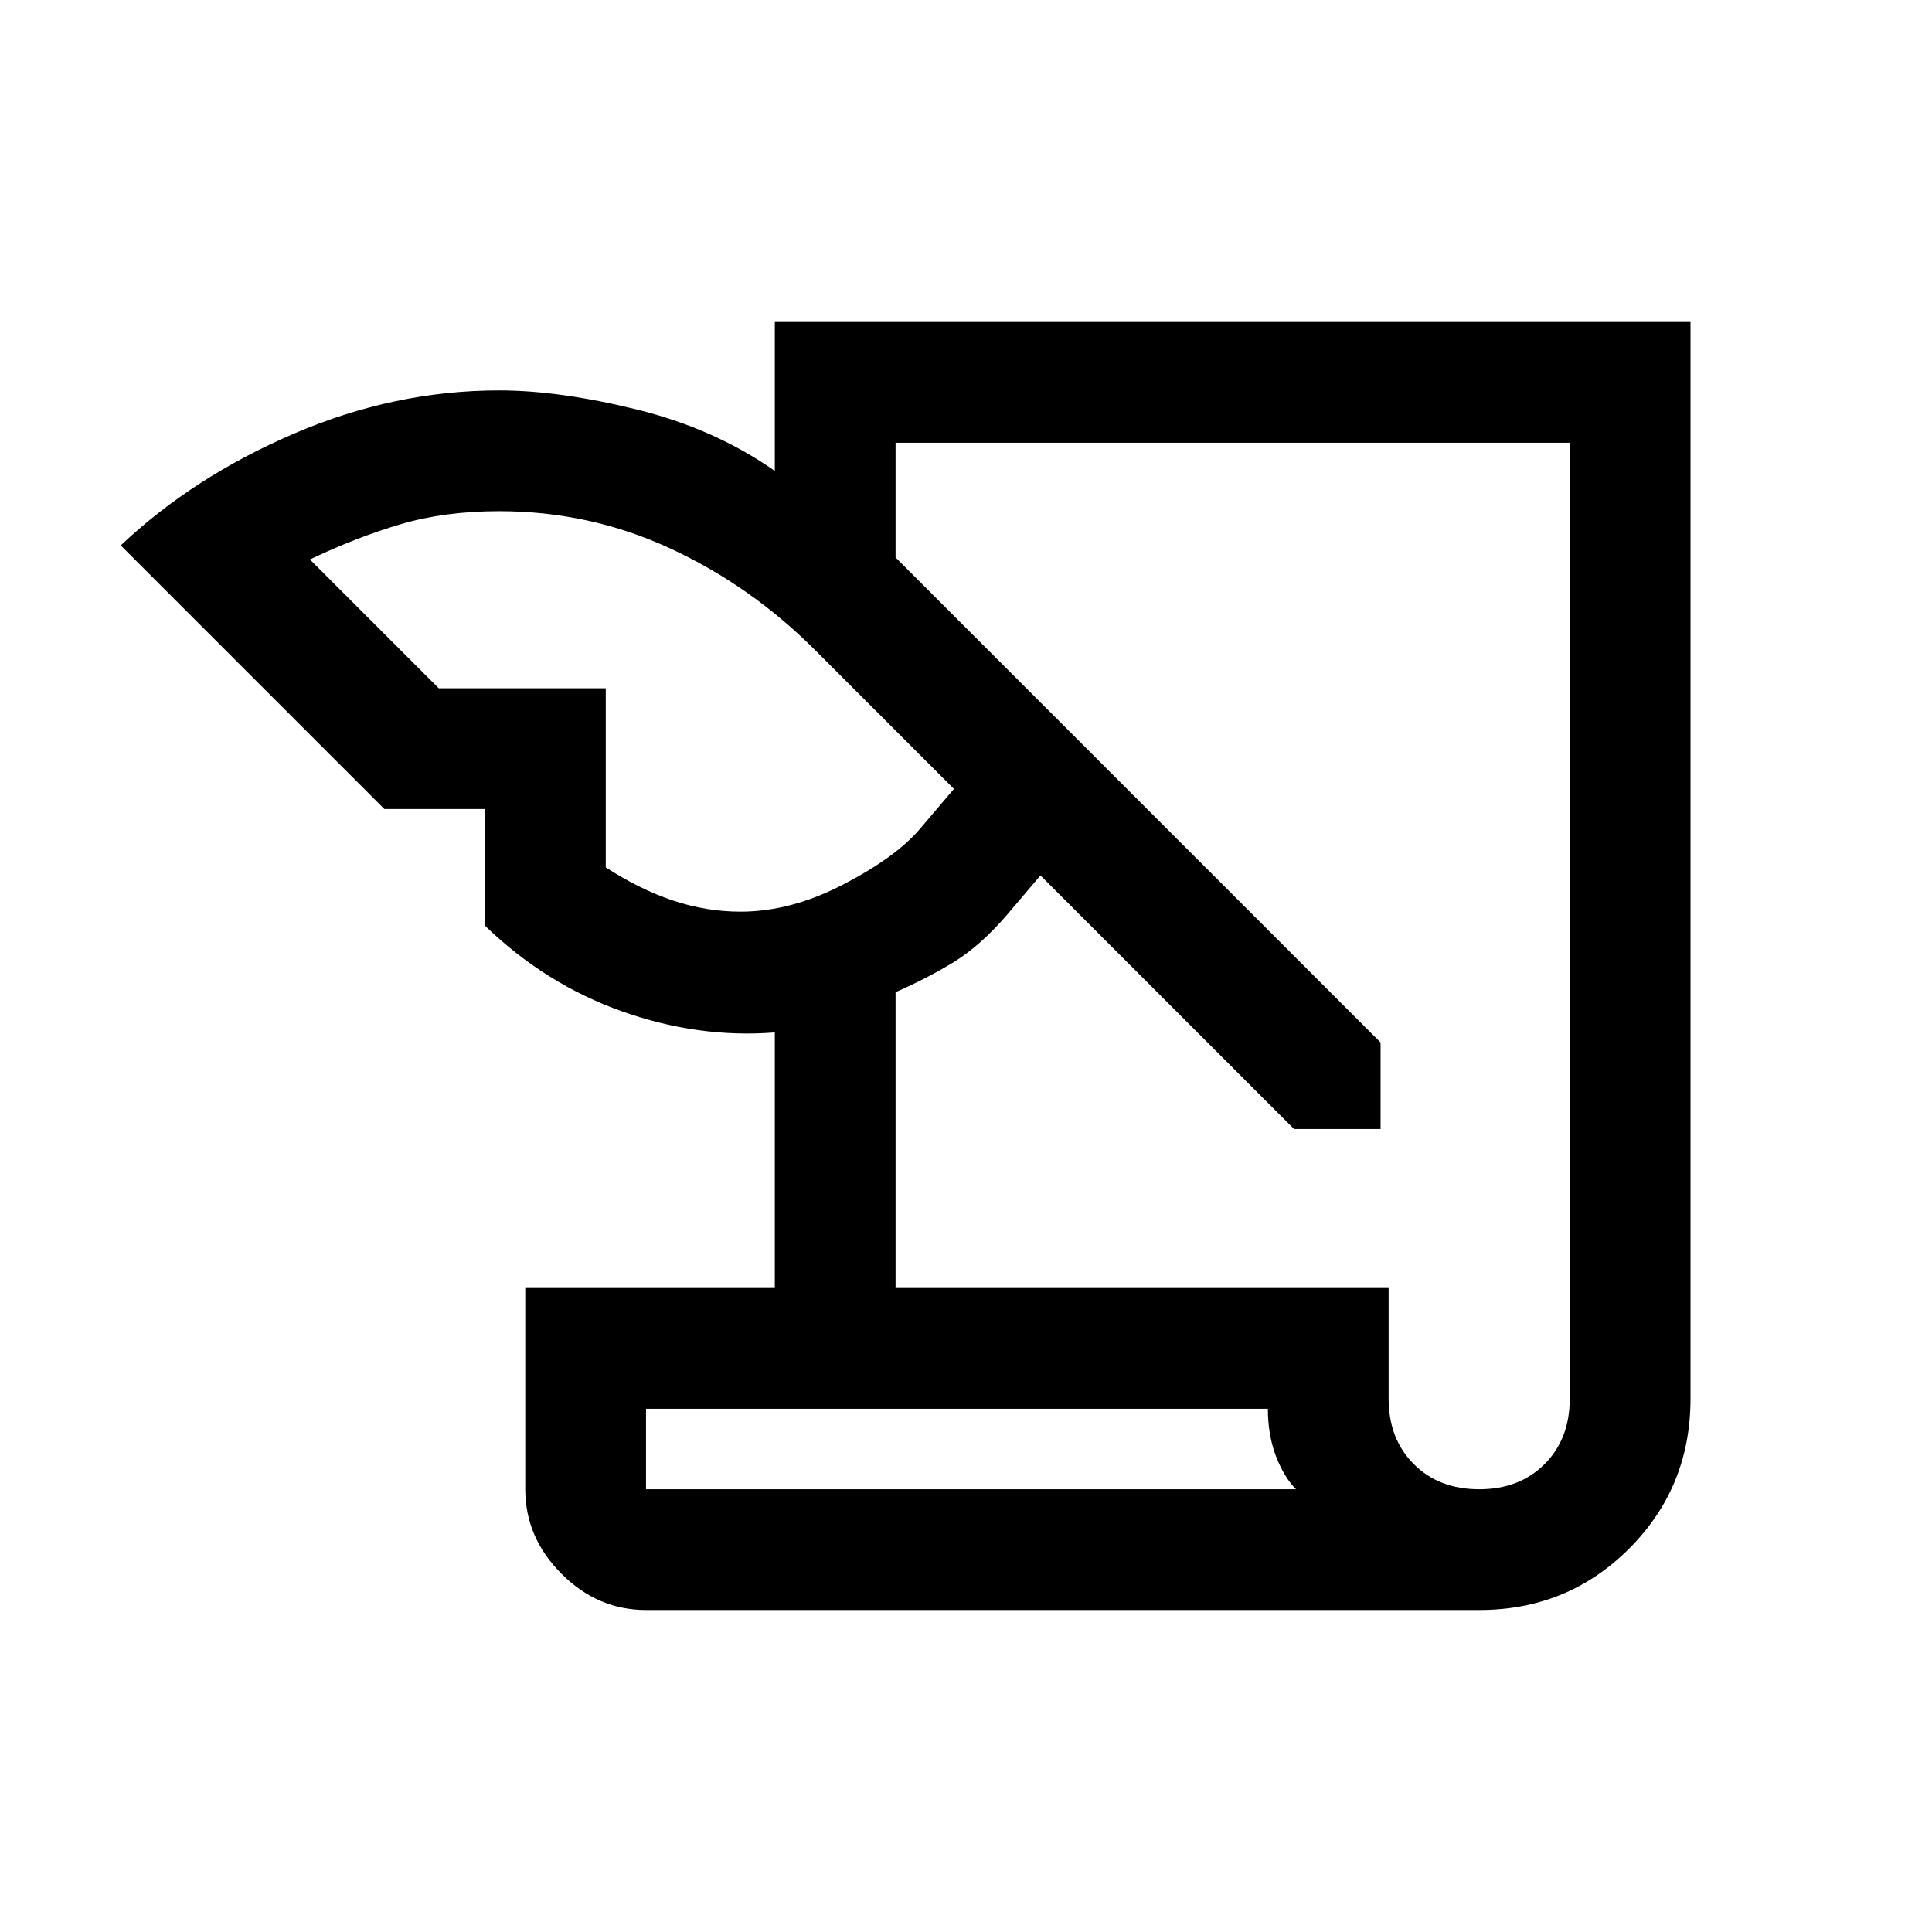
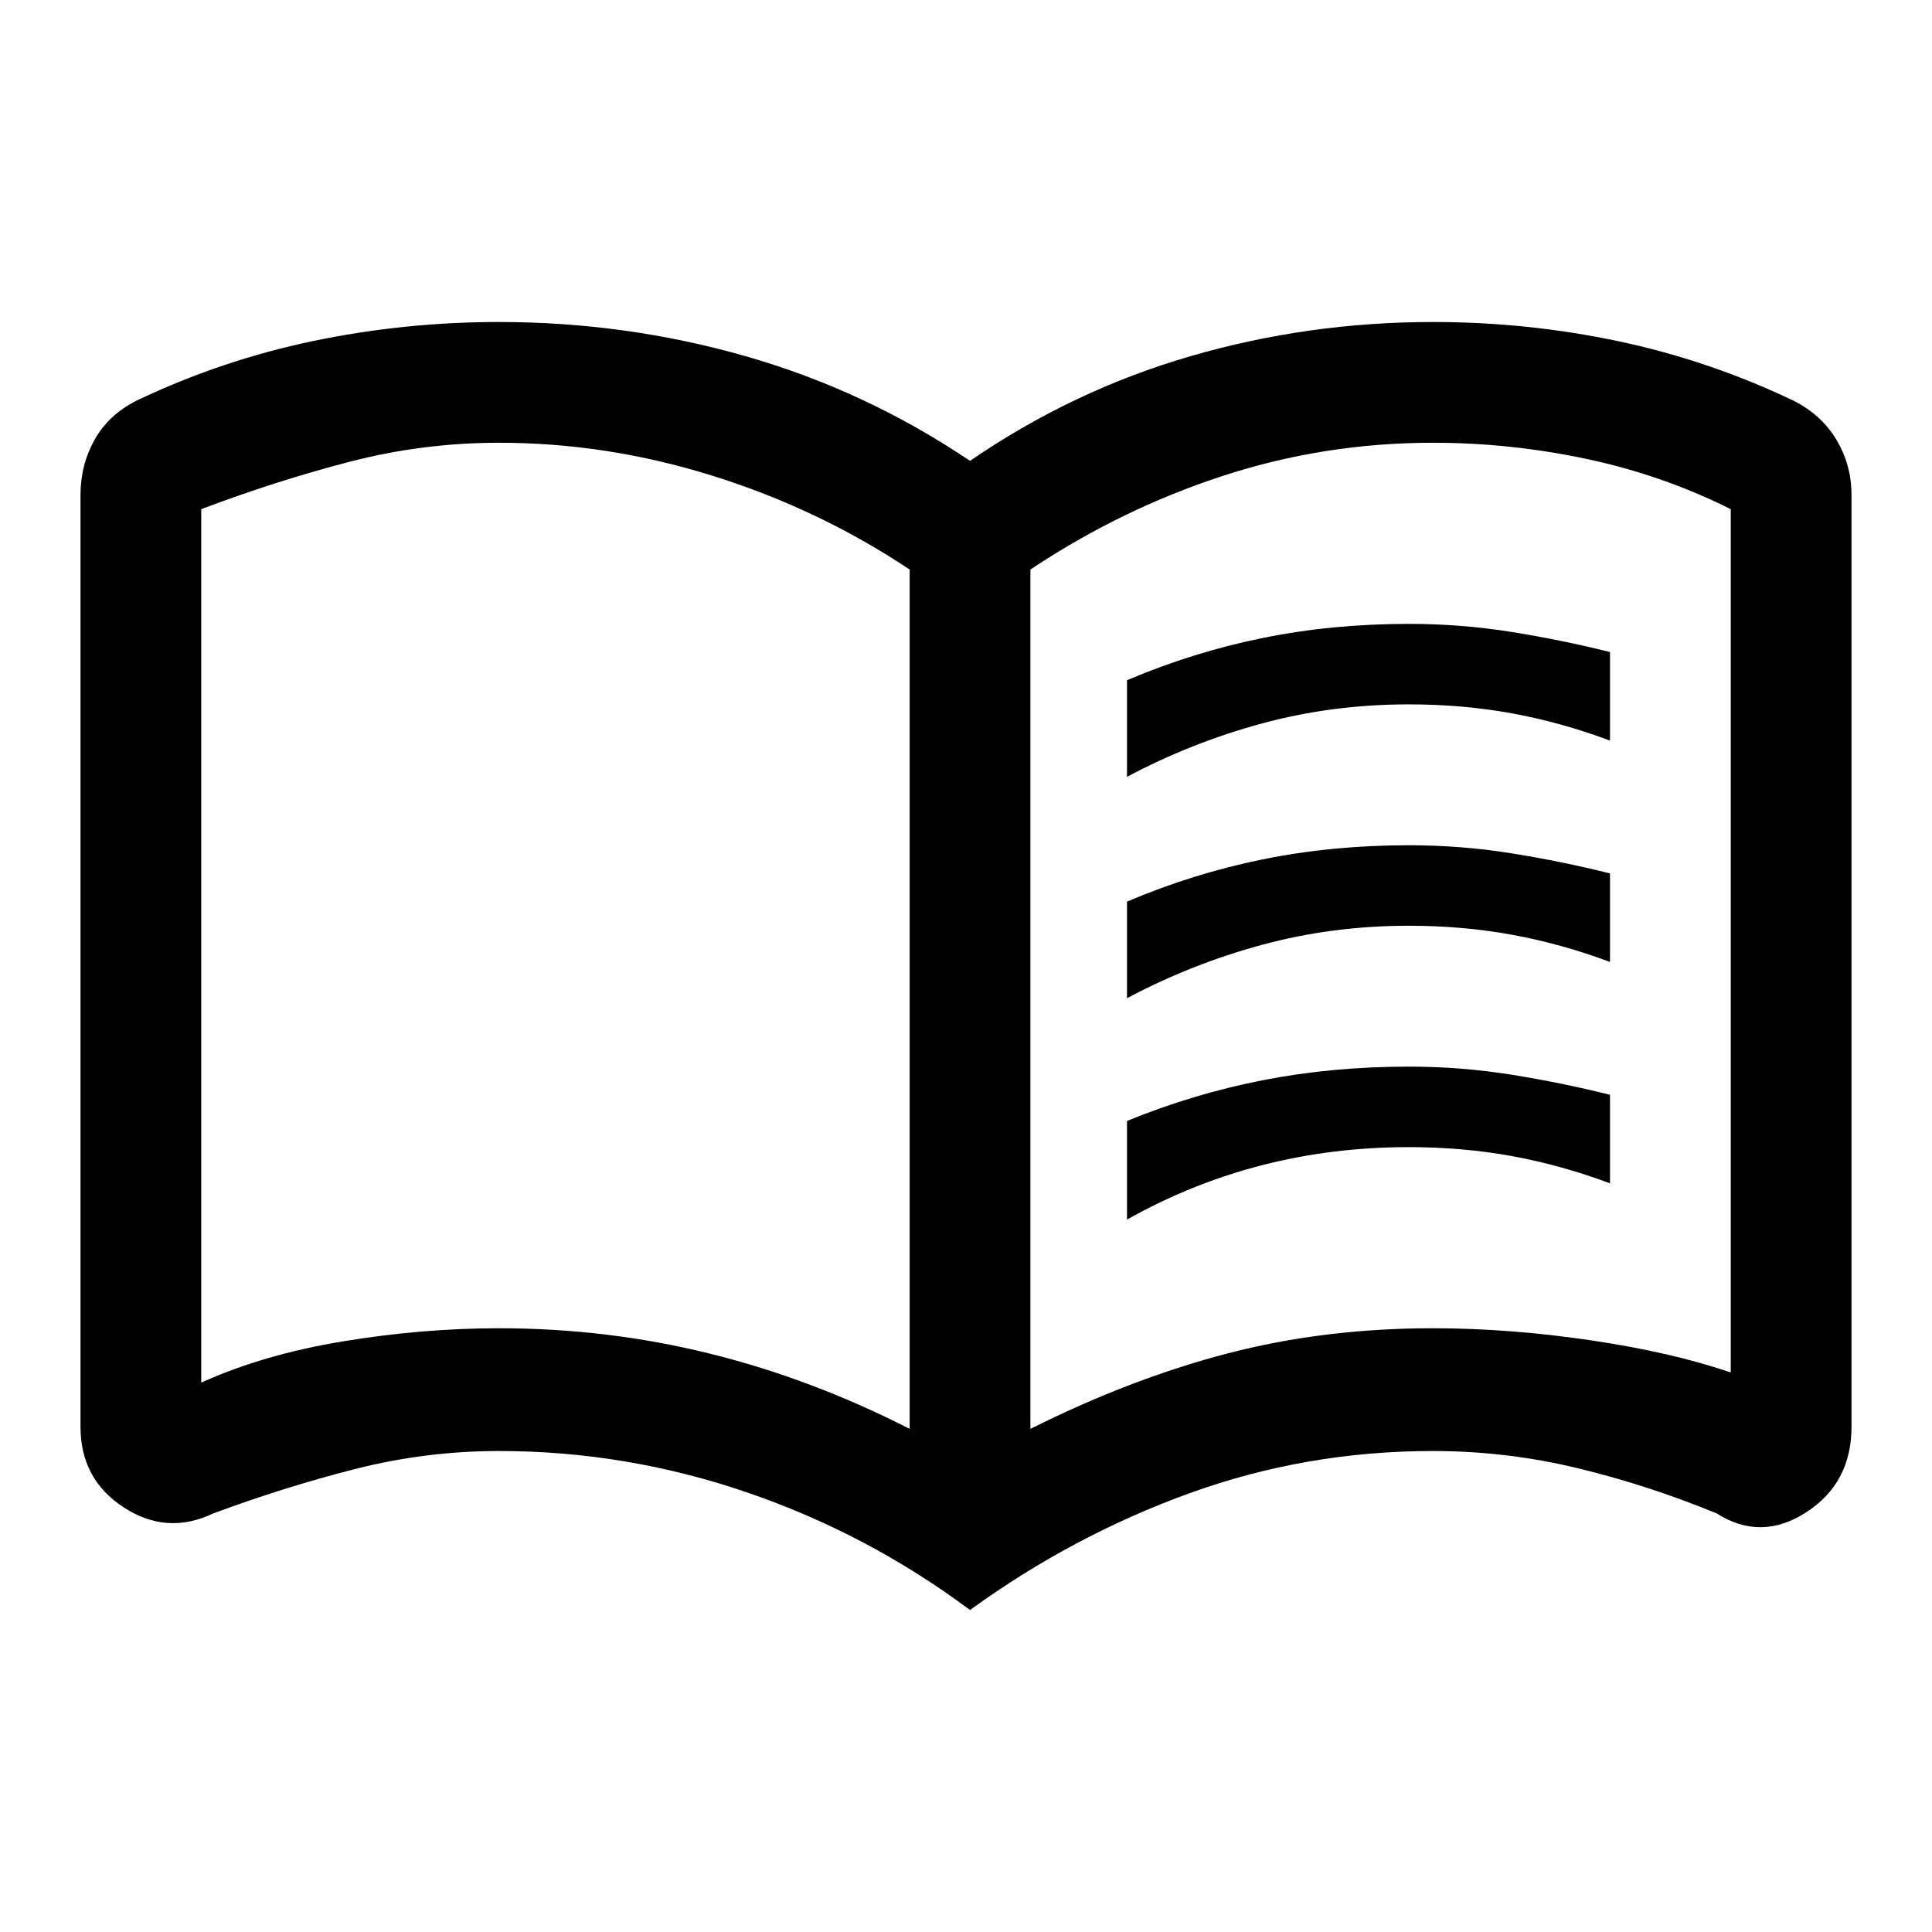
- <svg xmlns="http://www.w3.org/2000/svg" height="48" width="48">
-   <path d="M16.05 40q-1.2 0-2.1-.9-.9-.9-.9-2.1v-5h6.2v-6.35q-1.9.15-3.8-.525T12.05 23v-2.9h-2.5L3 13.55q1.8-1.7 4.3-2.775T12.4 9.7q1.5 0 3.425.475 1.925.475 3.425 1.525V8H42v26.75q0 2.2-1.525 3.725T36.75 40Zm6.2-8H34.5v2.75q0 1 .625 1.625T36.75 37q1 0 1.625-.625T39 34.75V11H22.25v2.85L34.3 25.9v2.15h-2.15l-6.3-6.3-.85 1q-.65.75-1.3 1.15-.65.4-1.45.75ZM10.9 17.1h4.15v4.45q.85.55 1.675.825.825.275 1.675.275 1.25 0 2.55-.675 1.3-.675 1.9-1.375l.85-1-3.45-3.45q-1.6-1.6-3.6-2.525-2-.925-4.25-.925-1.35 0-2.45.325T7.7 13.9ZM31.5 35H16.05v2H32.2q-.3-.3-.5-.825-.2-.525-.2-1.175Zm-15.45 2v-2 2Z" />
+ <svg xmlns="http://www.w3.org/2000/svg" height="48" viewBox="0 96 960 960" width="48">
+   <path d="M560 482v-48q33-14 67.5-21t72.5-7q26 0 51 4t49 10v44q-24-9-48.5-13.5T700 446q-38 0-73 9.5T560 482Zm0 220v-49q33-13.5 67.5-20.25T700 626q26 0 51 4t49 10v44q-24-9-48.5-13.5T700 666q-38 0-73 9t-67 27Zm0-110v-48q33-14 67.5-21t72.5-7q26 0 51 4t49 10v44q-24-9-48.5-13.5T700 556q-38 0-73 9.5T560 592ZM248 756q53.566 0 104.283 12.5T452 806V379q-45-30-97.619-46.5Q301.763 316 248 316q-38 0-74.5 9.5T100 349v434q31-14 70.5-20.5T248 756Zm264 50q50-25 98-37.5T712 756q38 0 78.5 6t69.5 16V349q-34-17-71.822-25-37.823-8-76.178-8-54 0-104.5 16.5T512 379v427Zm-30 90q-51-38-111-58.5T248 817q-36.537 0-71.768 9Q141 835 106 848q-23.1 11-44.55-3Q40 831 40 805V342q0-15 7-27.5T68 295q42-20 87.395-29.5Q200.789 256 248 256q63 0 122.5 17T482 325q51-35 109.5-52T712 256q46.868 0 91.934 9.5Q849 275 891 295q14 7 21.5 19.5T920 342v463q0 27.894-22.5 42.447Q875 862 853 848q-34-14-69.232-22.5Q748.537 817 712 817q-63 0-121 21t-109 58ZM276 567Z" />
</svg>
